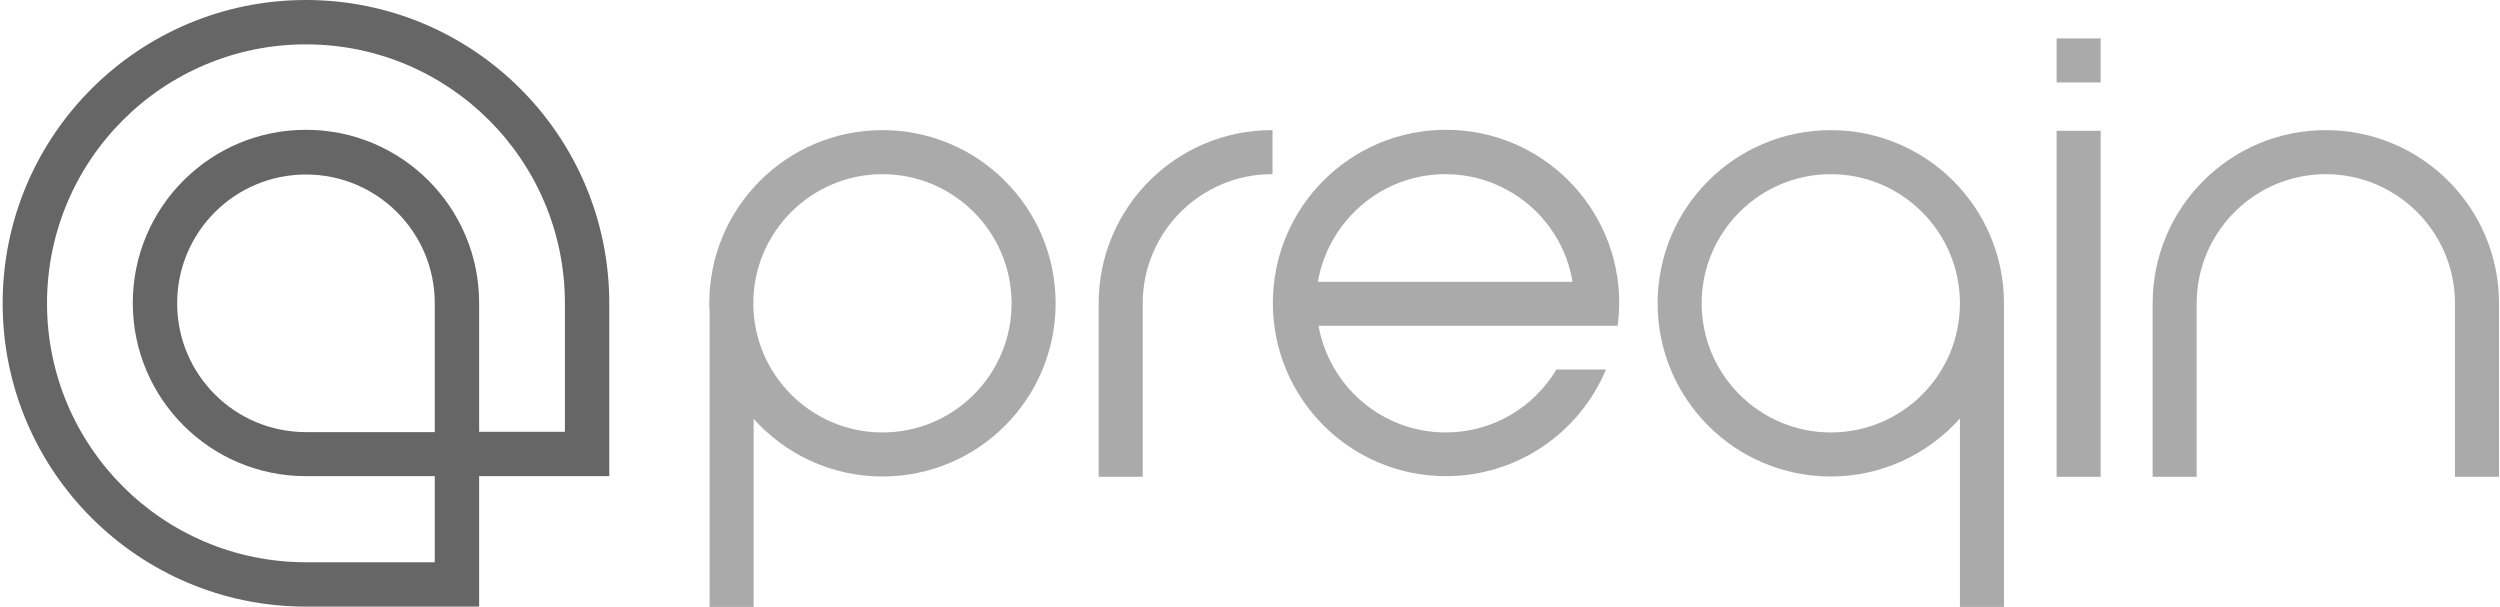
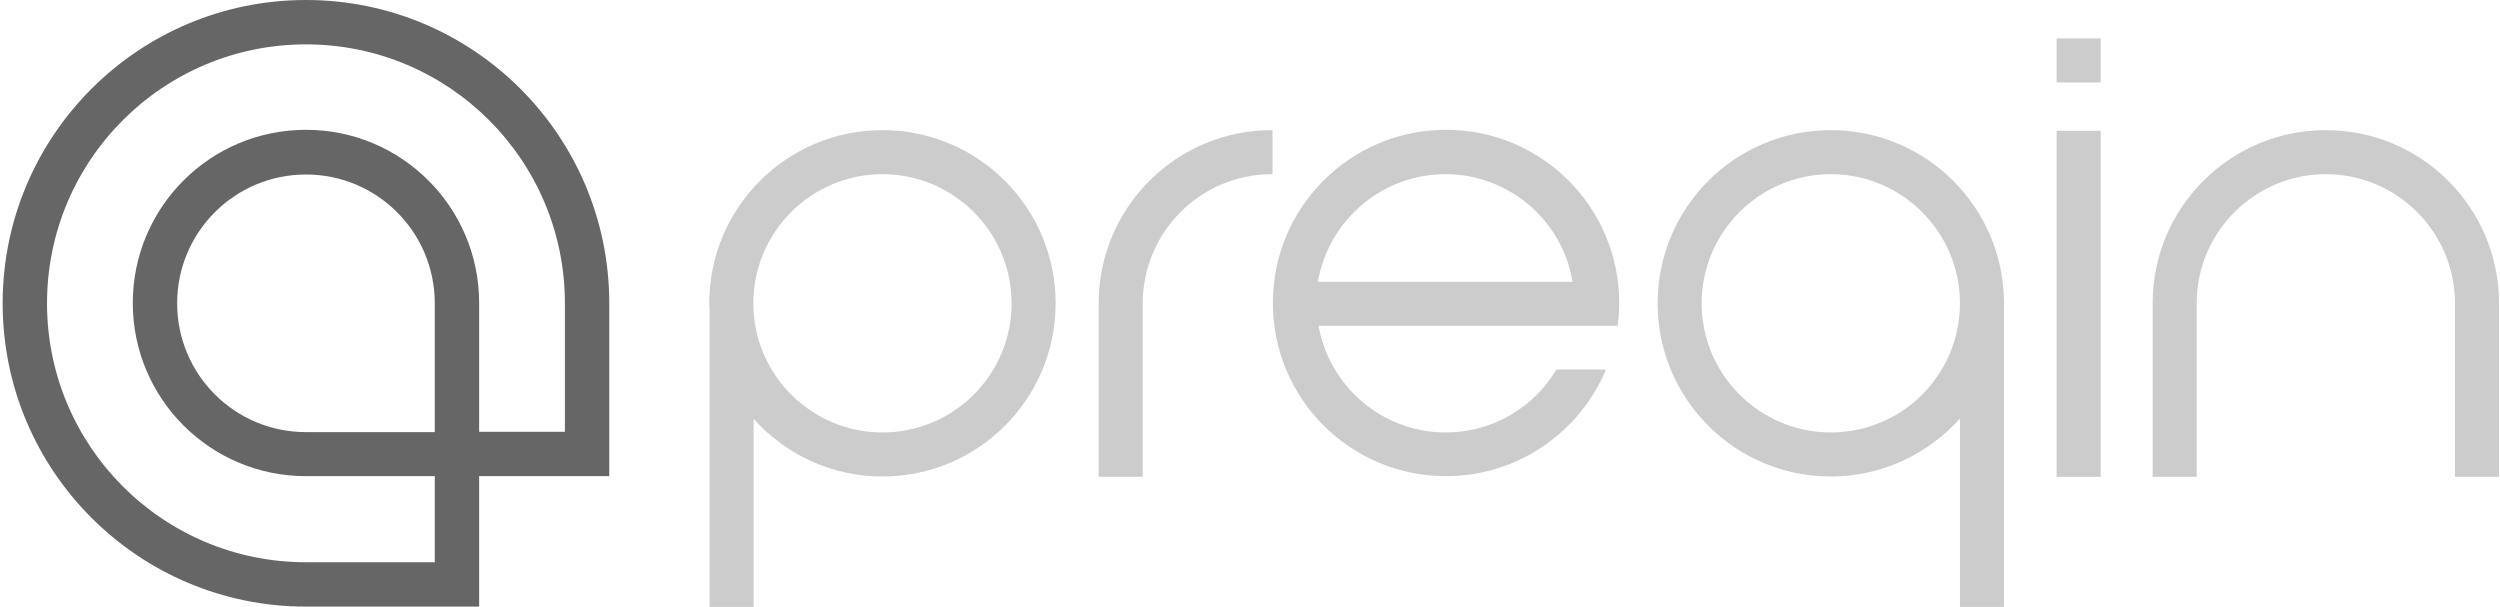
<svg xmlns="http://www.w3.org/2000/svg" version="1.1" id="Layer_1" x="0px" y="0px" viewBox="0 0 755 183.2" style="enable-background:new 0 0 755 183.2;" xml:space="preserve">
  <style type="text/css">
	.st0{fill:none;}
- 	.st1{fill:#aaa;}
+ 	.st1{fill:#cccccc;}
</style>
  <g class="st1">
    <path d="M469.9,111.8c-6.8,11.3-19.2,18.8-33.3,18.8c-19.2,0-35.1-13.9-38.4-32.2h76.8c0,0,0,0,0,0h13.5c0.3-2.2,0.5-4.5,0.5-6.9    c0-28.9-23.4-52.3-52.3-52.3c-28.9,0-52.3,23.4-52.3,52.3c0,28.9,23.4,52.3,52.3,52.3c21.7,0,40.4-13.3,48.3-32.2H469.9z     M436.5,52.6c19.3,0,35.4,14.1,38.4,32.5h-76.9C401.2,66.7,417.2,52.6,436.5,52.6z" />
    <path d="M605.2,91.4c-0.1-28.8-23.5-52.1-52.3-52.1c-28.9,0-52.3,23.4-52.3,52.3c0,28.9,23.4,52.3,52.3,52.3    c15.5,0,29.4-6.8,39-17.5v56.9h13.3L605.2,91.4L605.2,91.4z M552.9,130.6c-21.5,0-39-17.5-39-39c0-21.5,17.5-39,39-39    s39,17.5,39,39C591.9,113.2,574.4,130.6,552.9,130.6z" />
    <path d="M754.7,91.4c-0.1-28.8-23.5-52.1-52.3-52.1c-28.9,0-52.3,23.4-52.3,52.3c0,0.1,0,0.2,0,0.3v52.1h13.3V91.6    c0-21.5,17.5-39,39-39c21.5,0,39,17.5,39,39c0,0,0,0.1,0,0.1v34.8c0,0,0,0,0,0V144h13.3L754.7,91.4L754.7,91.4z" />
    <path d="M384.1,39.3c-28.9,0-52.3,23.4-52.3,52.3c0,0,0,0,0,0h0v52.4h13.3V91.6h0c0-21.5,17.5-39,39-39c0.1,0,0.1,0,0.2,0V39.3    C384.3,39.3,384.2,39.3,384.1,39.3z" />
    <rect x="621.1" y="39.5" width="13.3" height="104.5" />
    <rect x="621.1" y="11.6" width="13.3" height="13.3" />
    <path class="st1" d="M266.5,39.3c-28.9,0-52.3,23.4-52.3,52.3c0,0.8,0,1.5,0.1,2.2v89.5h13.3v-56.8c9.6,10.7,23.5,17.4,38.9,17.4  c28.9,0,52.3-23.4,52.3-52.3C318.8,62.7,295.4,39.3,266.5,39.3z M266.5,130.6c-21.5,0-39-17.5-39-39c0-21.5,17.5-39,39-39  c21.5,0,39,17.5,39,39C305.5,113.2,288,130.6,266.5,130.6z" />
    <path class="st0" d="M92.4,52.5c-21.5,0-38.9,17.4-38.9,38.9c0,21.5,17.4,38.9,38.9,38.9h36.1h2.8v-8V92.1c0-0.2,0-0.4,0-0.6   C131.3,70,113.9,52.5,92.4,52.5z" />
    <path class="st0" d="M144.7,92v30.5v8h25.9V91.6c0-43.2-35-78.2-78.2-78.2c-43.2,0-78.2,35-78.2,78.2s35,78.2,78.2,78.2h38.9v-26   h-2.8H92.4c-28.9,0-52.3-23.4-52.3-52.3s23.4-52.3,52.3-52.3c28.9,0,52.3,23.4,52.3,52.3C144.7,91.7,144.7,91.8,144.7,92z" />
-     <path fill="#666" d="M144.7,143.8h25.9H184V91.9h0c0-0.1,0-0.2,0-0.3C184,41,143,0,92.4,0C41.8,0,0.8,41,0.8,91.6   c0,50.6,41,91.6,91.6,91.6c0.1,0,0.2,0,0.3,0v0h52v-13.4V143.8z M131.3,92.1v30.4v8h-2.8H92.4c-21.5,0-38.9-17.4-38.9-38.9   c0-21.5,17.4-38.9,38.9-38.9c21.5,0,38.9,17.4,38.9,38.9C131.3,91.7,131.3,91.9,131.3,92.1z M92.4,39.2   c-28.9,0-52.3,23.4-52.3,52.3s23.4,52.3,52.3,52.3h36.1h2.8v26H92.4c-43.2,0-78.2-35-78.2-78.2s35-78.2,78.2-78.2   c43.2,0,78.2,35,78.2,78.2v38.8h-25.9v-8V92c0-0.2,0-0.3,0-0.5C144.7,62.6,121.3,39.2,92.4,39.2z" />
+     <path fill="#666666" d="M144.7,143.8h25.9H184V91.9h0c0-0.1,0-0.2,0-0.3C184,41,143,0,92.4,0C41.8,0,0.8,41,0.8,91.6   c0,50.6,41,91.6,91.6,91.6c0.1,0,0.2,0,0.3,0v0h52v-13.4V143.8z M131.3,92.1v30.4v8h-2.8H92.4c-21.5,0-38.9-17.4-38.9-38.9   c0-21.5,17.4-38.9,38.9-38.9c21.5,0,38.9,17.4,38.9,38.9C131.3,91.7,131.3,91.9,131.3,92.1z M92.4,39.2   c-28.9,0-52.3,23.4-52.3,52.3s23.4,52.3,52.3,52.3h36.1h2.8v26H92.4c-43.2,0-78.2-35-78.2-78.2s35-78.2,78.2-78.2   c43.2,0,78.2,35,78.2,78.2v38.8h-25.9v-8V92c0-0.2,0-0.3,0-0.5C144.7,62.6,121.3,39.2,92.4,39.2z" />
  </g>
</svg>
